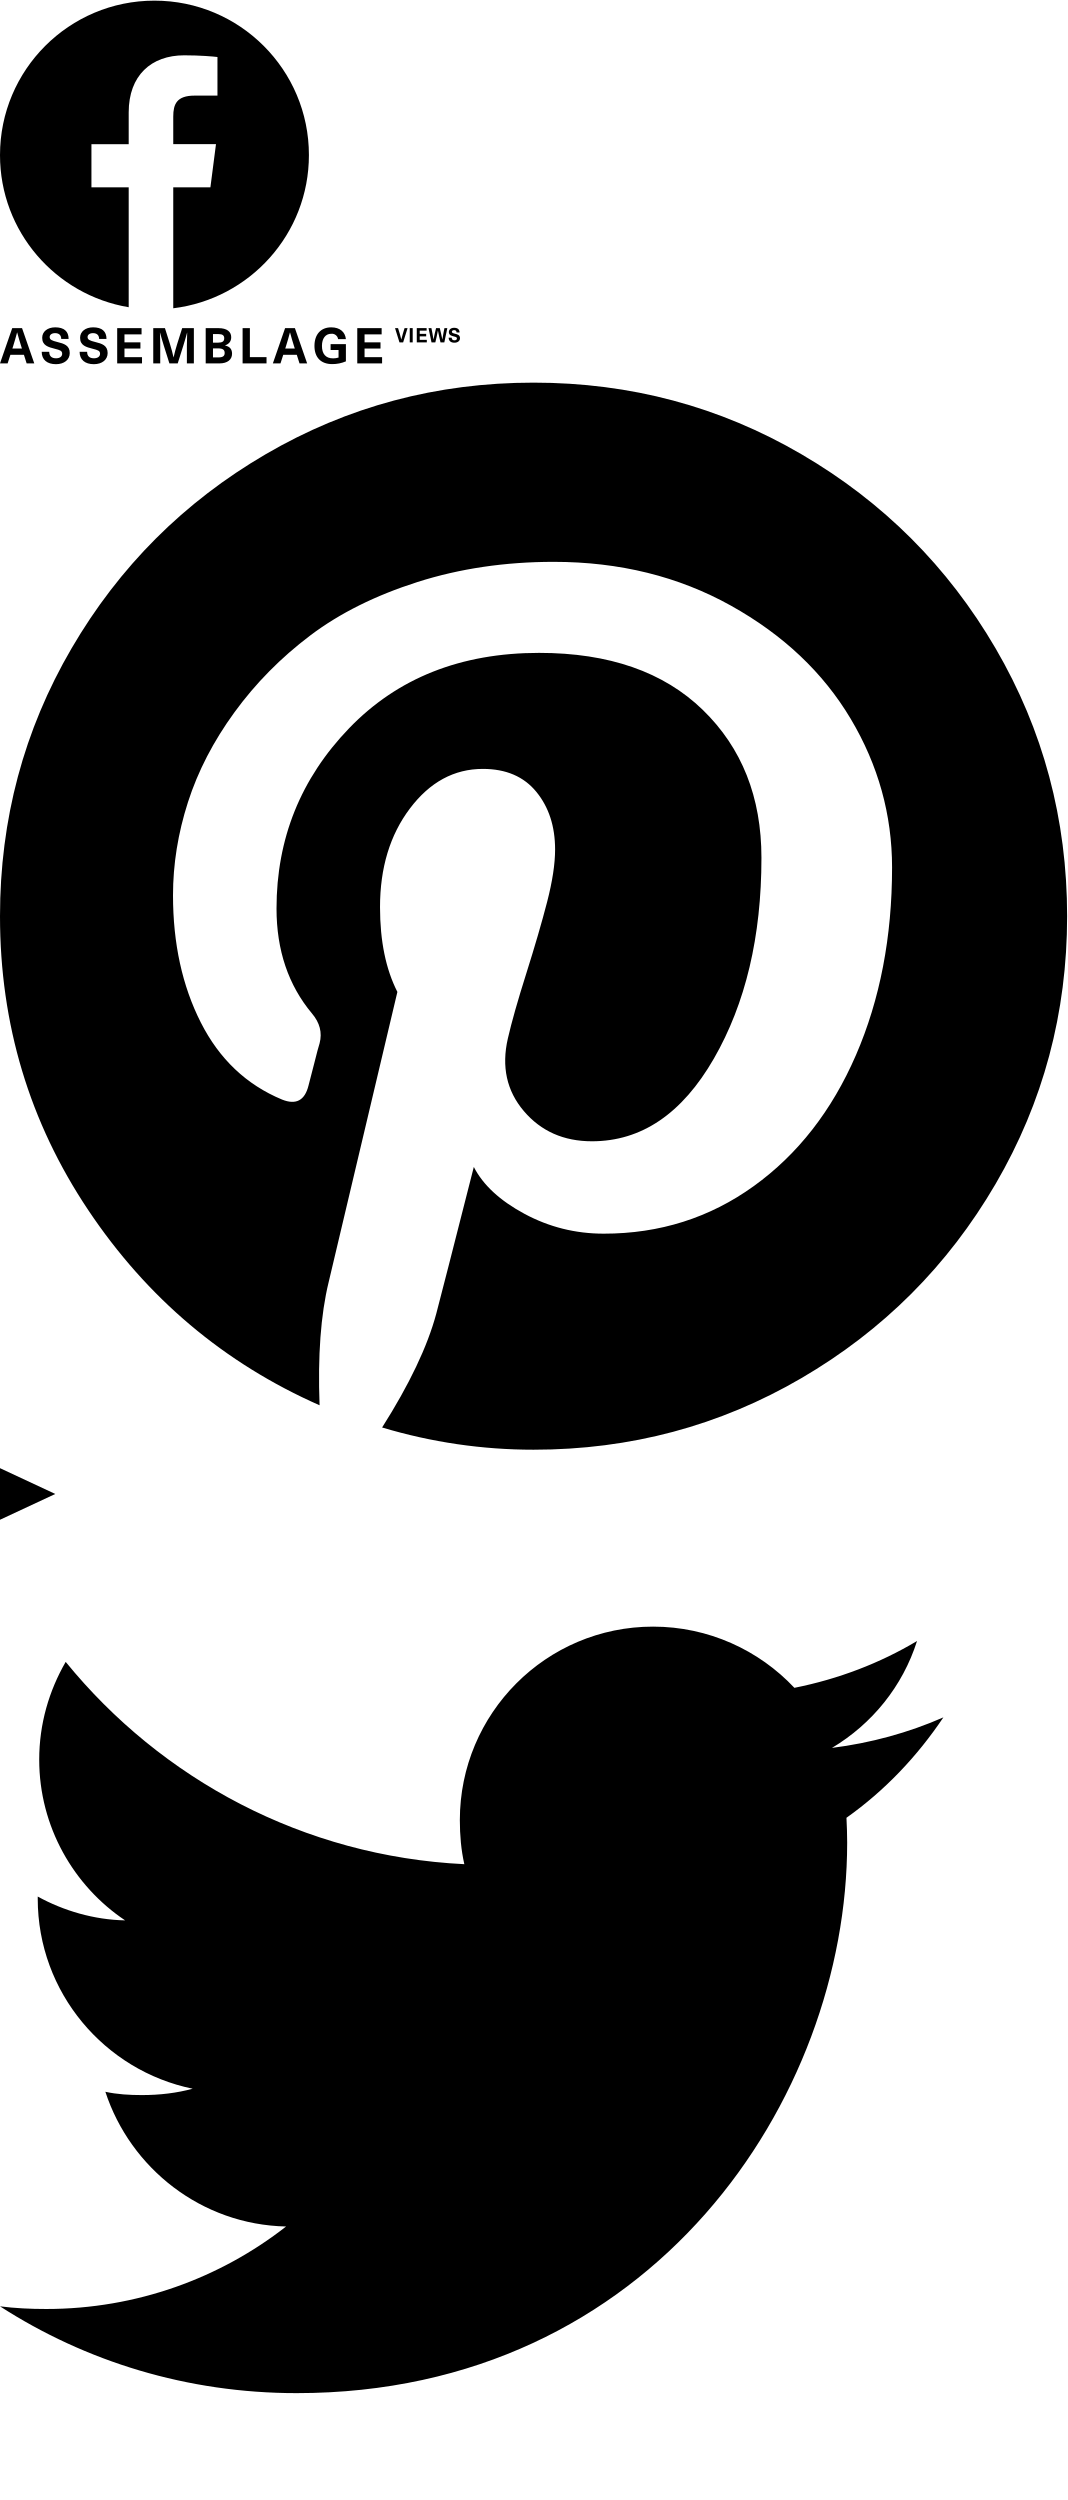
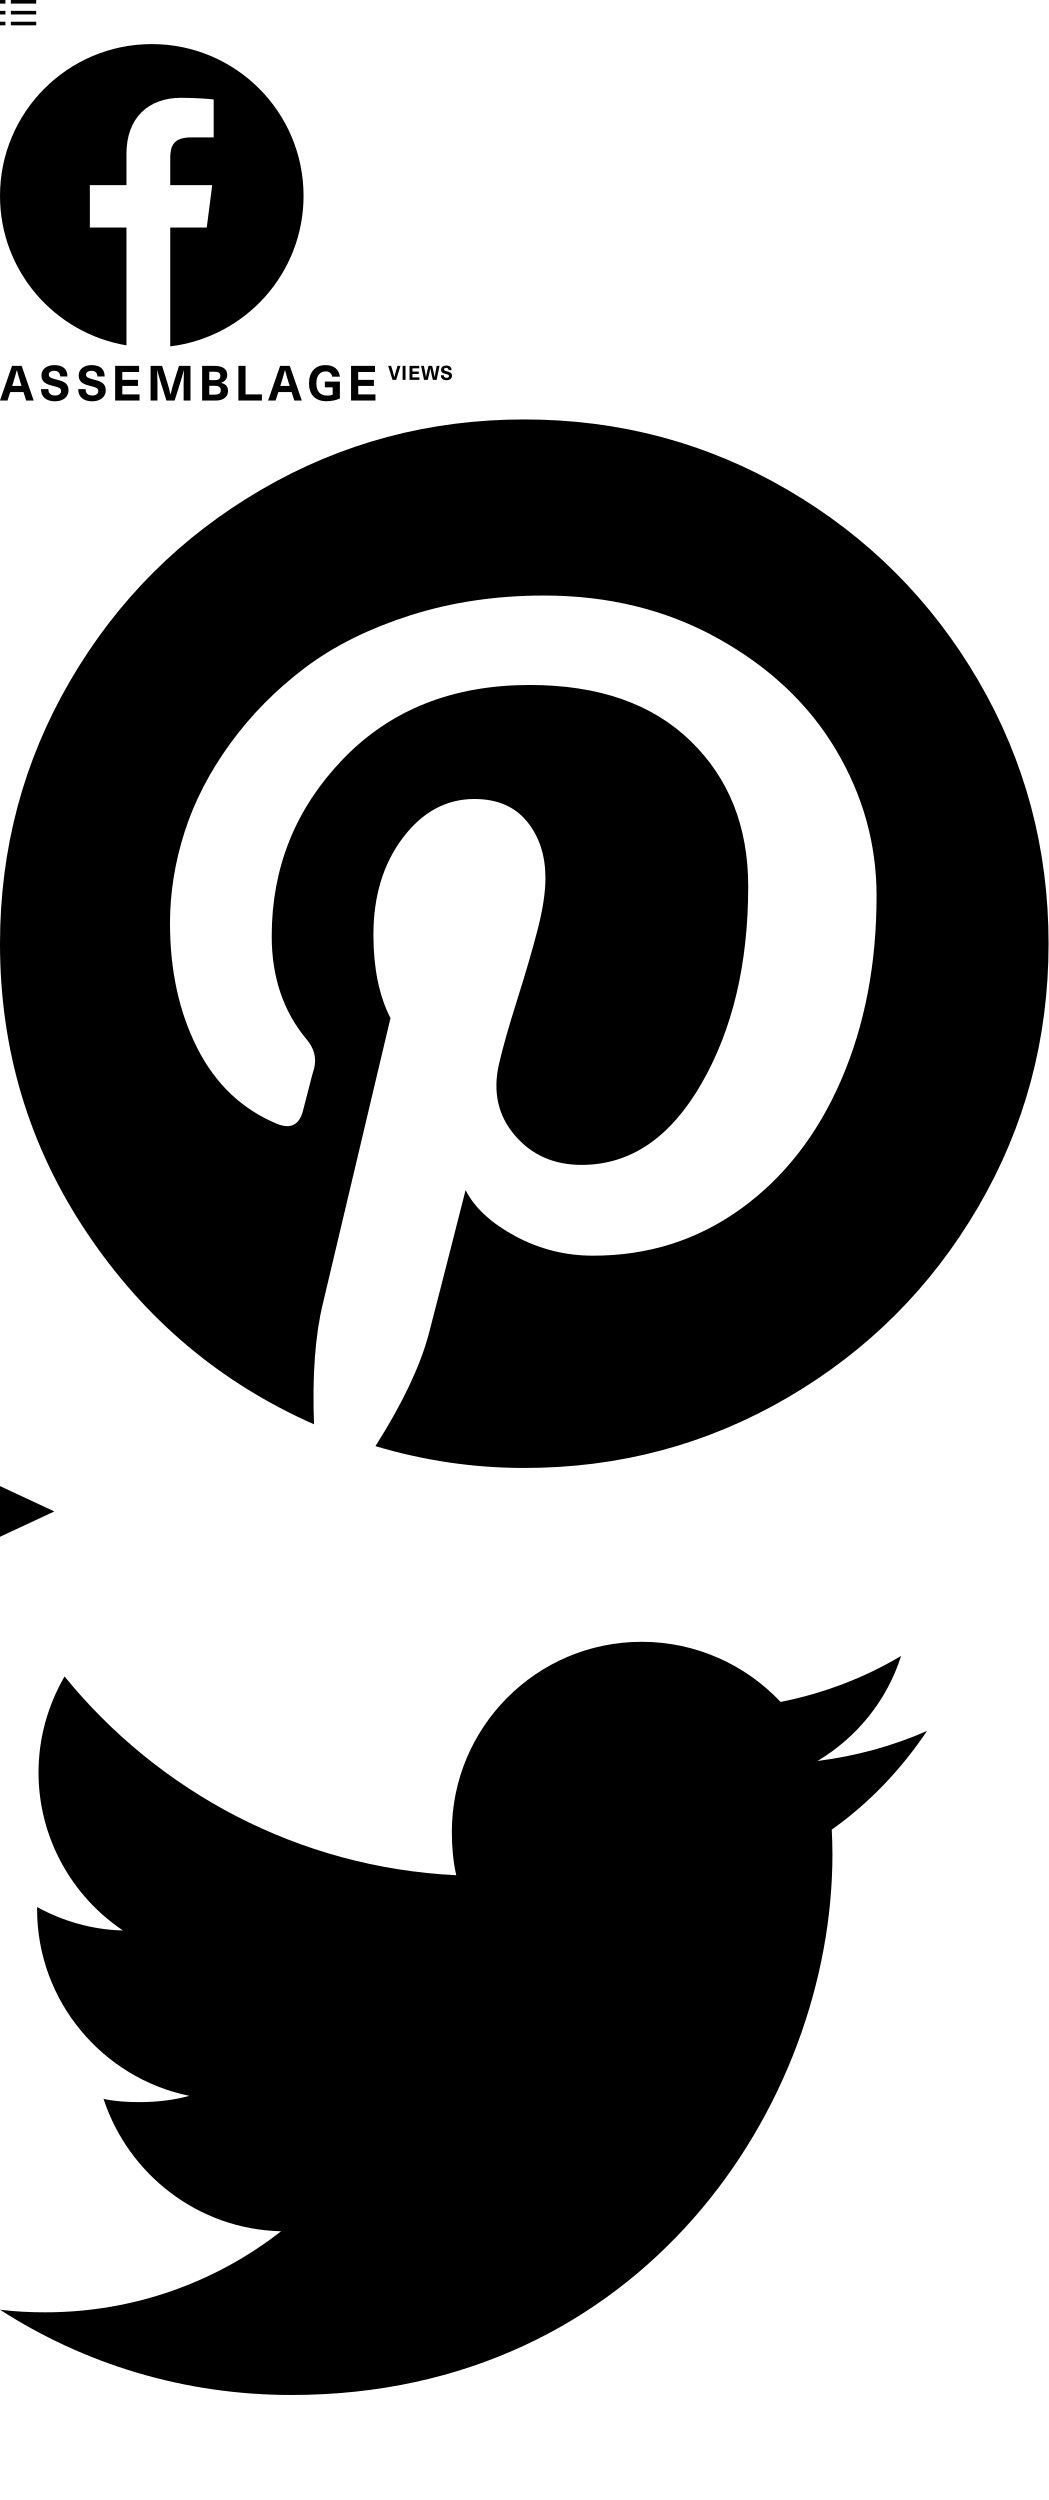
- <svg xmlns="http://www.w3.org/2000/svg" xmlns:xlink="http://www.w3.org/1999/xlink" width="579.148" height="1356.805">
+ <svg xmlns="http://www.w3.org/2000/svg" xmlns:xlink="http://www.w3.org/1999/xlink" width="579.148" height="1380.805">
  <defs>
+     <symbol viewBox="0 0 20 14" id="contents">
+       <g data-name="Group 769" fill="none" stroke="currentColor" stroke-width="2">
+         <g data-name="Group 765">
+           <path data-name="Line 1" d="M0 7h3" />
+           <path data-name="Line 2" d="M0 13h3" />
+           <path data-name="Line 3" d="M0 1h3" />
+         </g>
+         <g data-name="Group 766">
+           <path data-name="Line 1" d="M6 7h14" />
+           <path data-name="Line 2" d="M6 13h14" />
+           <path data-name="Line 3" d="M6 1h14" />
+         </g>
+       </g>
+     </symbol>
    <symbol viewBox="0 0 167.657 167.657" id="facebook">
      <path d="M83.829.349C37.532.349 0 37.881 0 84.178c0 41.523 30.222 75.911 69.848 82.57v-65.081H49.626v-23.42h20.222V60.978c0-20.037 12.238-30.956 30.115-30.956 8.562 0 15.92.638 18.056.919v20.944l-12.399.006c-9.72 0-11.594 4.618-11.594 11.397v14.947h23.193l-3.025 23.42H94.026v65.653c41.476-5.048 73.631-40.312 73.631-83.154 0-46.273-37.532-83.805-83.828-83.805z" fill="currentColor" />
    </symbol>
    <symbol viewBox="0 0 249.651 20" id="logo">
      <path data-name="Path 1" d="M6.64.43L0 19.571h4.14l1.505-4.678h7.339l1.478 4.678H18.6L11.963.43zm.081 11.075l.4-1.263c.78-2.474 1.505-5 2.151-7.474h.054c.645 2.474 1.4 5 2.177 7.474l.4 1.263z" fill="currentColor" />
      <path data-name="Path 2" d="M31.13 7.957c-3.011-.753-4.167-1.237-4.167-2.716 0-1.237 1.183-2.1 2.93-2.1 2.178 0 3.333 1.155 3.333 3.145h4.006c0-4.113-2.474-6.29-7.259-6.29-4.194 0-7.07 2.311-7.07 5.672 0 4.194 3.28 5.053 6.882 5.967 2.715.7 3.952 1.022 3.952 2.716 0 1.505-1.29 2.446-3.307 2.446-2.446 0-3.71-1.21-3.71-3.522h-4.085c0 4.355 2.984 6.72 7.742 6.72 4.462 0 7.473-2.419 7.473-6.049 0-4.161-3.118-5.102-6.72-5.989z" fill="currentColor" />
      <path data-name="Path 3" d="M51.694 7.957c-3.011-.753-4.167-1.237-4.167-2.716 0-1.237 1.183-2.1 2.93-2.1 2.178 0 3.333 1.155 3.333 3.145h4.006c0-4.113-2.474-6.29-7.259-6.29-4.193 0-7.07 2.311-7.07 5.672 0 4.194 3.28 5.053 6.882 5.967 2.715.7 3.952 1.022 3.952 2.716 0 1.505-1.29 2.446-3.307 2.446-2.447 0-3.71-1.21-3.71-3.522h-4.081c0 4.355 2.984 6.72 7.742 6.72 4.462 0 7.473-2.419 7.473-6.049-.003-4.161-3.122-5.102-6.724-5.989z" fill="currentColor" />
      <path data-name="Path 4" d="M67.554 11.505h8.656v-3.36h-8.656V3.817h9.274V.43H63.602v19.14H77.07v-3.387h-9.516z" fill="currentColor" />
      <path data-name="Path 5" d="M96.103 9.221a82.657 82.657 0 00-1.882 7.043h-.053a82.657 82.657 0 00-1.882-7.043L89.517.43h-6.344v19.141h3.79v-9.517q0-3.589-.161-7.178h.054a161.158 161.158 0 002.043 7.043l3.037 9.651h4.516l3.038-9.651a159.56 159.56 0 002.043-7.043h.054q-.161 3.589-.161 7.178v9.517h3.79V.43h-6.344z" fill="currentColor" />
      <path data-name="Path 6" d="M122.15 9.866v-.055c2.231-.833 3.333-2.258 3.333-4.462 0-2.931-2.2-4.92-6.963-4.92h-6.882v19.142h7.473c4.3 0 6.828-2.044 6.828-5.242.001-2.473-1.181-3.899-3.789-4.463zm-6.559-6.21h2.984c2.177 0 3.118.7 3.118 2.285 0 1.64-.995 2.365-3.306 2.365h-2.8zm2.93 12.661h-2.93v-4.892h2.823c2.527 0 3.521.78 3.521 2.5 0 1.613-.968 2.392-3.414 2.392z" fill="currentColor" />
      <path data-name="Path 7" d="M135.618.43h-3.952v19.14h12.984v-3.387h-9.033z" fill="currentColor" />
      <path data-name="Path 8" d="M154.726.43l-6.64 19.141h4.14l1.505-4.678h7.339l1.479 4.678h4.14L160.049.43zm.081 11.075l.4-1.263c.78-2.474 1.505-5 2.15-7.474h.054c.645 2.474 1.4 5 2.177 7.474l.4 1.263z" fill="currentColor" />
      <path data-name="Path 9" d="M197.85 11.505h8.657v-3.36h-8.656V3.817h9.274V.43h-13.227v19.14h13.468v-3.387h-9.516z" fill="currentColor" />
      <path data-name="Path 10" d="M179.758 3.489a3.4 3.4 0 013.737 2.911h4.231c-.385-3.9-3.27-6.4-7.968-6.4-5.632 0-9.094 3.819-9.094 10.083 0 6.127 3.38 9.863 9.616 9.863a18.621 18.621 0 007.446-1.483V9.094h-8.3v3.187h4.314V16.4a9.806 9.806 0 01-2.967.44c-4.121 0-6.044-2.555-6.044-6.759.001-4.092 1.952-6.592 5.029-6.592z" fill="currentColor" />
      <path data-name="Path 11" d="M218.648 3.431a41.126 41.126 0 00-.838 3.165h-.022a37.006 37.006 0 00-.837-3.165l-.924-3.013h-1.632l2.4 7.744h2l2.4-7.744h-1.632z" fill="currentColor" />
      <path data-name="Rectangle 6" fill="currentColor" d="M222.377.418h1.599v7.744h-1.599z" />
      <path data-name="Path 12" d="M227.793 4.899h3.5v-1.36h-3.5V1.788h3.752V.418h-5.351v7.743h5.449v-1.37h-3.85z" fill="currentColor" />
      <path data-name="Path 13" d="M240.648 3.235a60.835 60.835 0 00-.565 3.35h-.022c-.2-1.1-.435-2.229-.707-3.35L238.68.418h-2.023l-.674 2.817a55.81 55.81 0 00-.707 3.35h-.022c-.153-1.1-.348-2.24-.565-3.35l-.555-2.817h-1.566l1.62 7.744h2.077l.718-3.067c.261-1.1.49-2.208.674-3.317h.022c.185 1.11.413 2.219.674 3.317l.718 3.067h2.077l1.62-7.744h-1.569z" fill="currentColor" />
      <path data-name="Path 14" d="M246.933 3.463c-1.218-.3-1.686-.5-1.686-1.1 0-.5.478-.848 1.186-.848a1.185 1.185 0 011.348 1.273h1.621c0-1.664-1-2.545-2.937-2.545-1.7 0-2.86.935-2.86 2.295 0 1.7 1.327 2.045 2.784 2.414 1.1.283 1.6.413 1.6 1.1 0 .609-.522.99-1.338.99-.99 0-1.5-.489-1.5-1.424h-1.653c0 1.761 1.208 2.719 3.133 2.719 1.805 0 3.023-.979 3.023-2.447-.002-1.687-1.264-2.068-2.721-2.427z" fill="currentColor" />
    </symbol>
    <symbol viewBox="0 0 579.148 579.148" id="pinterest">
      <path d="M434.924 38.847C390.561 12.954 342.107.01 289.574.01c-52.54 0-100.992 12.944-145.356 38.837C99.854 64.741 64.725 99.87 38.837 144.228 12.944 188.597 0 237.049 0 289.584c0 58.568 15.955 111.732 47.883 159.486 31.922 47.768 73.771 83.08 125.558 105.949-1.01-26.896.625-49.137 4.902-66.732l37.326-157.607c-6.285-12.314-9.425-27.645-9.425-45.999 0-21.365 5.404-39.217 16.212-53.538 10.802-14.333 24.003-21.5 39.59-21.5 12.564 0 22.246 4.143 29.034 12.448 6.787 8.292 10.184 18.727 10.184 31.292 0 7.797-1.451 17.289-4.334 28.47-2.895 11.187-6.665 24.13-11.31 38.837-4.651 14.701-7.98 26.451-9.994 35.252-3.525 15.33-.63 28.463 8.672 39.4 9.295 10.936 21.616 16.4 36.952 16.4 26.898 0 48.955-14.951 66.176-44.865 17.217-29.914 25.826-66.236 25.826-108.973 0-32.925-10.617-59.701-31.859-80.312-21.242-20.606-50.846-30.918-88.795-30.918-42.486 0-76.862 13.642-103.123 40.906-26.267 27.277-39.401 59.896-39.401 97.84 0 22.625 6.414 41.609 19.229 56.941 4.272 5.029 5.655 10.428 4.149 16.205-.508 1.512-1.511 5.281-3.017 11.309-1.505 6.029-2.515 9.934-3.017 11.689-2.014 8.049-6.787 10.564-14.333 7.541-19.357-8.043-34.064-21.99-44.113-41.85-10.055-19.854-15.08-42.852-15.08-68.996 0-16.842 2.699-33.685 8.103-50.527s13.819-33.115 25.264-48.832c11.432-15.698 25.135-29.596 41.102-41.659 15.961-12.069 35.38-21.738 58.256-29.04 22.871-7.283 47.51-10.93 73.904-10.93 35.693 0 67.744 7.919 96.146 23.751 28.402 15.839 50.086 36.329 65.043 61.463 14.951 25.135 22.436 52.026 22.436 80.692 0 37.705-6.541 71.641-19.607 101.807-13.072 30.166-31.549 53.855-55.43 71.072-23.887 17.215-51.035 25.826-81.445 25.826-15.336 0-29.664-3.58-42.986-10.748-13.33-7.166-22.503-15.648-27.528-25.453-11.31 44.486-18.097 71.018-20.361 79.555-4.78 17.852-14.584 38.457-29.413 61.836 26.897 8.043 54.296 12.062 82.198 12.062 52.534 0 100.987-12.943 145.35-38.83 44.363-25.895 79.492-61.023 105.387-105.393 25.887-44.365 38.838-92.811 38.838-145.352 0-52.54-12.951-100.985-38.838-145.355-25.889-44.334-61.024-79.463-105.387-105.357z" fill="currentColor" />
    </symbol>
    <symbol viewBox="0 0 30 28" id="play-icon">
      <path data-name="Polygon 2" d="M30 14L0 28V0z" fill="currentColor" />
    </symbol>
    <symbol viewBox="0 0 512 512" id="twitter">
      <path d="M512 97.248c-19.04 8.352-39.328 13.888-60.48 16.576 21.76-12.992 38.368-33.408 46.176-58.016-20.288 12.096-42.688 20.64-66.56 25.408C411.872 60.704 384.416 48 354.464 48c-58.112 0-104.896 47.168-104.896 104.992 0 8.32.704 16.32 2.432 23.936-87.264-4.256-164.48-46.08-216.352-109.792-9.056 15.712-14.368 33.696-14.368 53.056 0 36.352 18.72 68.576 46.624 87.232-16.864-.32-33.408-5.216-47.424-12.928v1.152c0 51.008 36.384 93.376 84.096 103.136-8.544 2.336-17.856 3.456-27.52 3.456-6.72 0-13.504-.384-19.872-1.792 13.6 41.568 52.192 72.128 98.08 73.12-35.712 27.936-81.056 44.768-130.144 44.768-8.608 0-16.864-.384-25.12-1.44C46.496 446.88 101.6 464 161.024 464c193.152 0 298.752-160 298.752-298.688 0-4.64-.16-9.12-.384-13.568 20.832-14.784 38.336-33.248 52.608-54.496z" fill="currentColor" />
    </symbol>
  </defs>
-   <use width="167.657" height="167.657" xlink:href="#facebook" transform="translate(0, 0)" />
-   <use width="249.651" height="20" xlink:href="#logo" transform="translate(0, 177.657)" />
-   <use width="579.148" height="579.148" xlink:href="#pinterest" transform="translate(0, 207.657)" />
-   <use width="30" height="28" xlink:href="#play-icon" transform="translate(0, 796.805)" />
-   <use width="512" height="512" xlink:href="#twitter" transform="translate(0, 834.805)" />
+   <use width="20" height="14" xlink:href="#contents" transform="translate(0, 0)" />
+   <use width="167.657" height="167.657" xlink:href="#facebook" transform="translate(0, 24)" />
+   <use width="249.651" height="20" xlink:href="#logo" transform="translate(0, 201.657)" />
+   <use width="579.148" height="579.148" xlink:href="#pinterest" transform="translate(0, 231.657)" />
+   <use width="30" height="28" xlink:href="#play-icon" transform="translate(0, 820.805)" />
+   <use width="512" height="512" xlink:href="#twitter" transform="translate(0, 858.805)" />
</svg>
